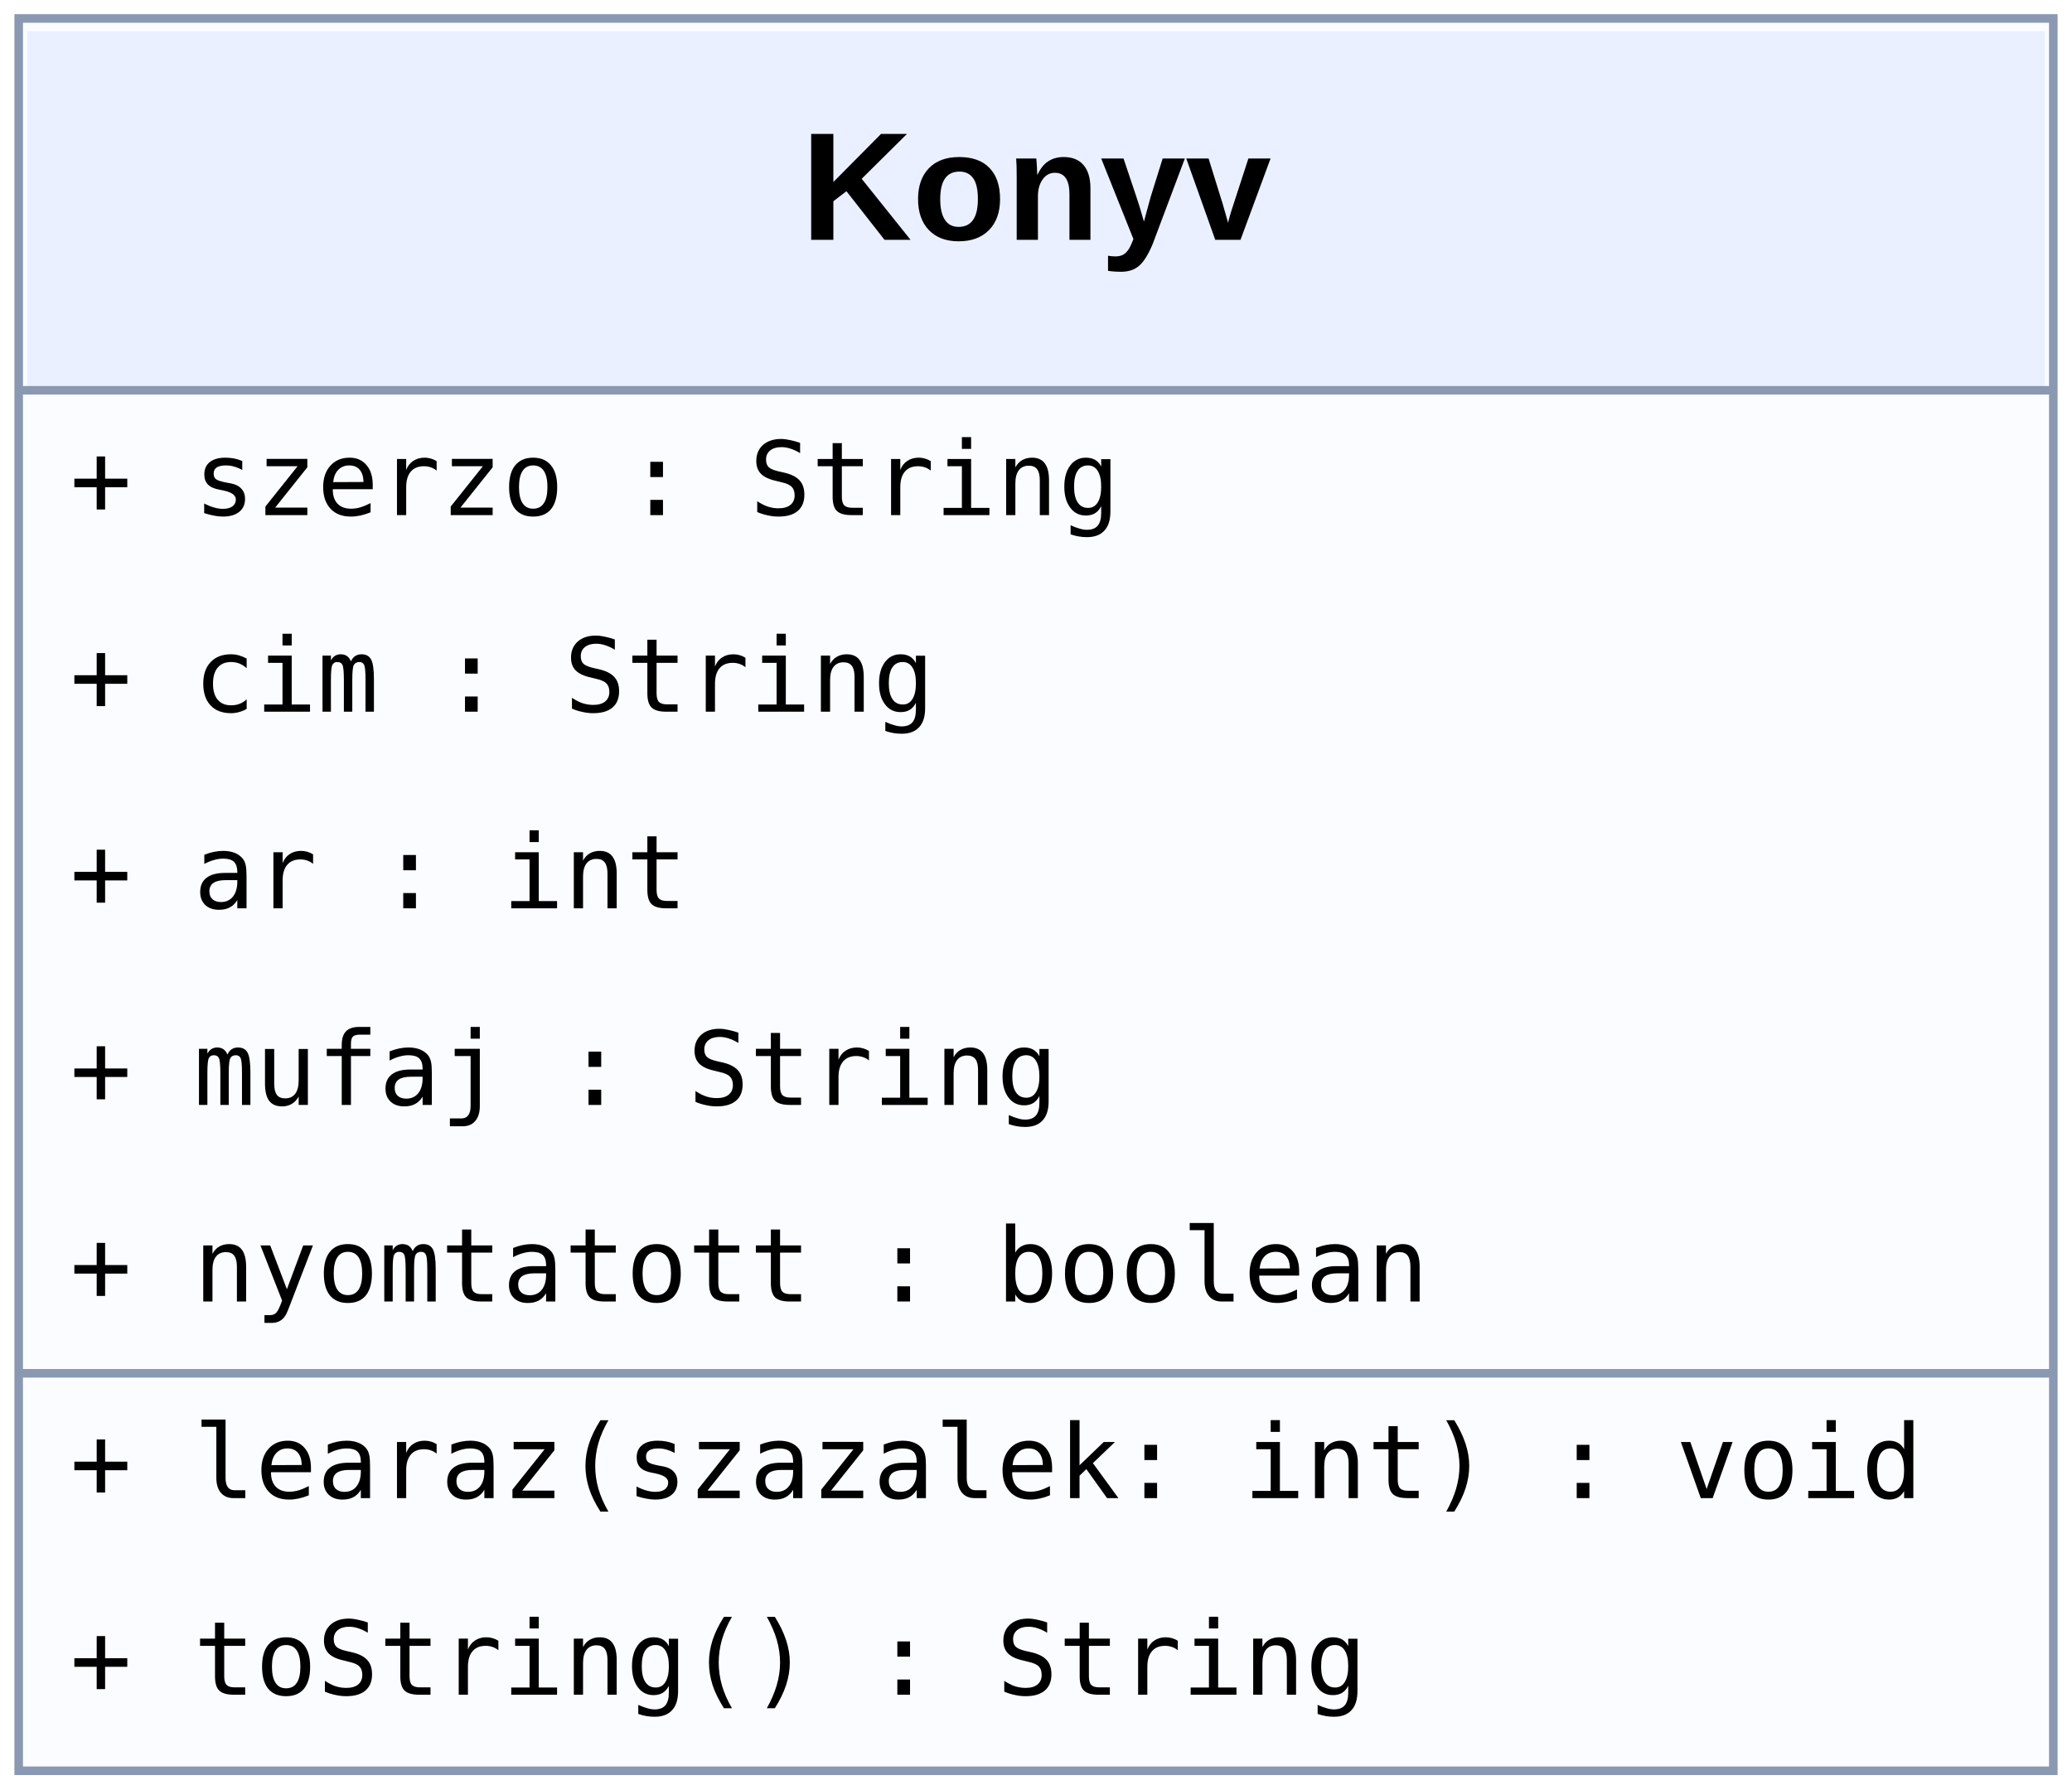
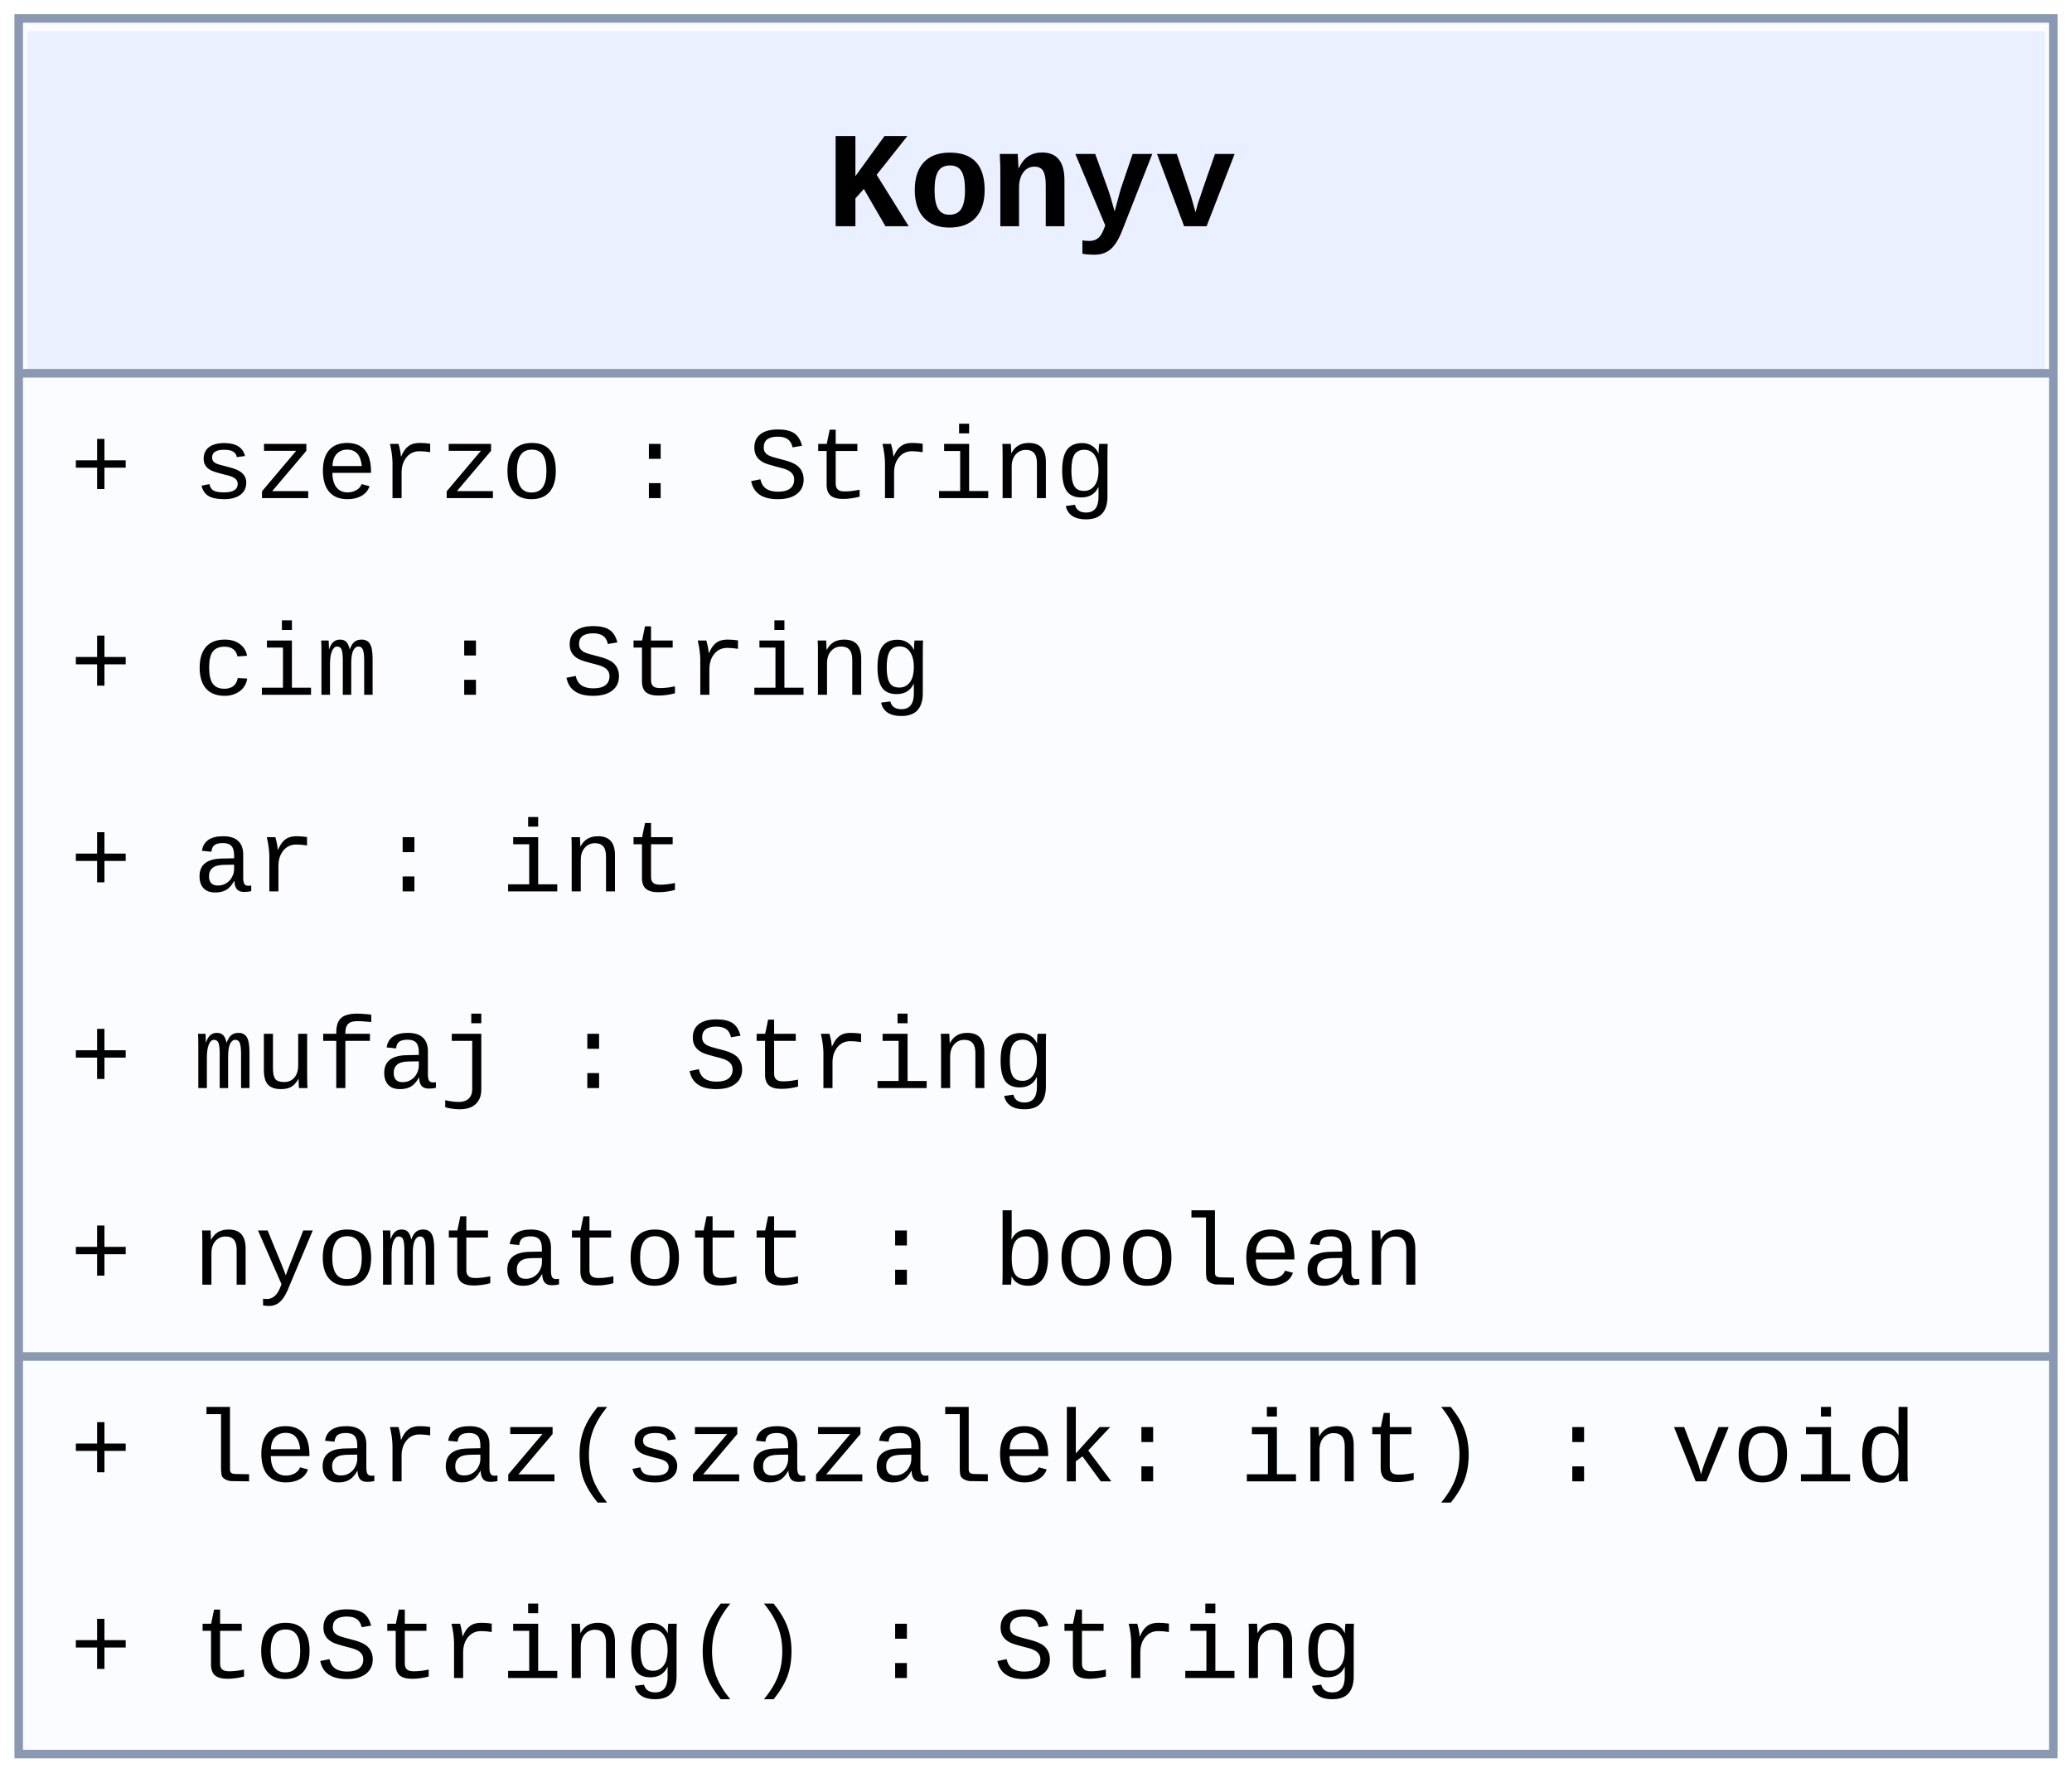
- <svg xmlns="http://www.w3.org/2000/svg" width="242pt" height="209pt" viewBox="0.00 0.00 242.32 209.32">
-   <g id="graph0" class="graph" transform="scale(1 1) rotate(0) translate(2.16 207.16)">
+ <svg xmlns="http://www.w3.org/2000/svg" width="242pt" height="207pt" viewBox="0.00 0.00 242.32 207.32">
+   <style type="text/css">text { font-family: ui-monospace, "SFMono-Regular", Menlo, Monaco, Consolas, "Liberation Mono", "Microsoft YaHei", "Noto Sans CJK SC", monospace; }</style>
+   <g id="graph0" class="graph" transform="scale(1 1) rotate(0) translate(2.16 205.16)">
    <g id="node1" class="node">
-       <polygon fill="#fafcff" stroke="transparent" points="0,0 0,-205 238,-205 238,0 0,0" />
-       <polygon fill="#eaf0ff" stroke="transparent" points="1,-161.5 1,-203.5 237,-203.5 237,-161.5 1,-161.5" />
-       <text text-anchor="start" x="91.5" y="-179.1" font-family="Arial" font-weight="bold" font-size="18.00">Konyv</text>
-       <text text-anchor="start" x="6" y="-146.9" font-family="monospace" font-size="12.00">+ szerzo : String</text>
-       <text text-anchor="start" x="6" y="-123.9" font-family="monospace" font-size="12.00">+ cim : String</text>
-       <text text-anchor="start" x="6" y="-100.9" font-family="monospace" font-size="12.00">+ ar : int</text>
-       <text text-anchor="start" x="6" y="-77.9" font-family="monospace" font-size="12.00">+ mufaj : String</text>
-       <text text-anchor="start" x="6" y="-54.9" font-family="monospace" font-size="12.00">+ nyomtatott : boolean</text>
-       <text text-anchor="start" x="6" y="-31.9" font-family="monospace" font-size="12.00">+ learaz(szazalek: int) : void</text>
-       <text text-anchor="start" x="6" y="-8.9" font-family="monospace" font-size="12.00">+ toString() : String</text>
+       <polygon fill="#fafcff" stroke="transparent" points="0,0 0,-203 238,-203 238,0 0,0" />
+       <polygon fill="#eaf0ff" stroke="transparent" points="1,-161.5 1,-201.5 237,-201.5 237,-161.5 1,-161.5" />
+       <text text-anchor="start" x="94.5" y="-178.7" font-family="Liberation Mono" font-weight="bold" font-size="16.00">Konyv</text>
+       <text text-anchor="start" x="6" y="-146.9" font-family="Liberation Mono" font-size="12.00">+ szerzo : String</text>
+       <text text-anchor="start" x="6" y="-123.9" font-family="Liberation Mono" font-size="12.00">+ cim : String</text>
+       <text text-anchor="start" x="6" y="-100.9" font-family="Liberation Mono" font-size="12.00">+ ar : int</text>
+       <text text-anchor="start" x="6" y="-77.9" font-family="Liberation Mono" font-size="12.00">+ mufaj : String</text>
+       <text text-anchor="start" x="6" y="-54.9" font-family="Liberation Mono" font-size="12.00">+ nyomtatott : boolean</text>
+       <text text-anchor="start" x="6" y="-31.9" font-family="Liberation Mono" font-size="12.00">+ learaz(szazalek: int) : void</text>
+       <text text-anchor="start" x="6" y="-8.9" font-family="Liberation Mono" font-size="12.00">+ toString() : String</text>
      <polygon fill="#8a98b1" stroke="#8a98b1" points="0,-161.5 0,-161.5 238,-161.5 238,-161.5 0,-161.5" />
      <polygon fill="#8a98b1" stroke="#8a98b1" points="0,-46.5 0,-46.5 238,-46.5 238,-46.5 0,-46.5" />
-       <polygon fill="none" stroke="#8a98b1" points="0,0 0,-205 238,-205 238,0 0,0" />
+       <polygon fill="none" stroke="#8a98b1" points="0,0 0,-203 238,-203 238,0 0,0" />
    </g>
  </g>
</svg>
